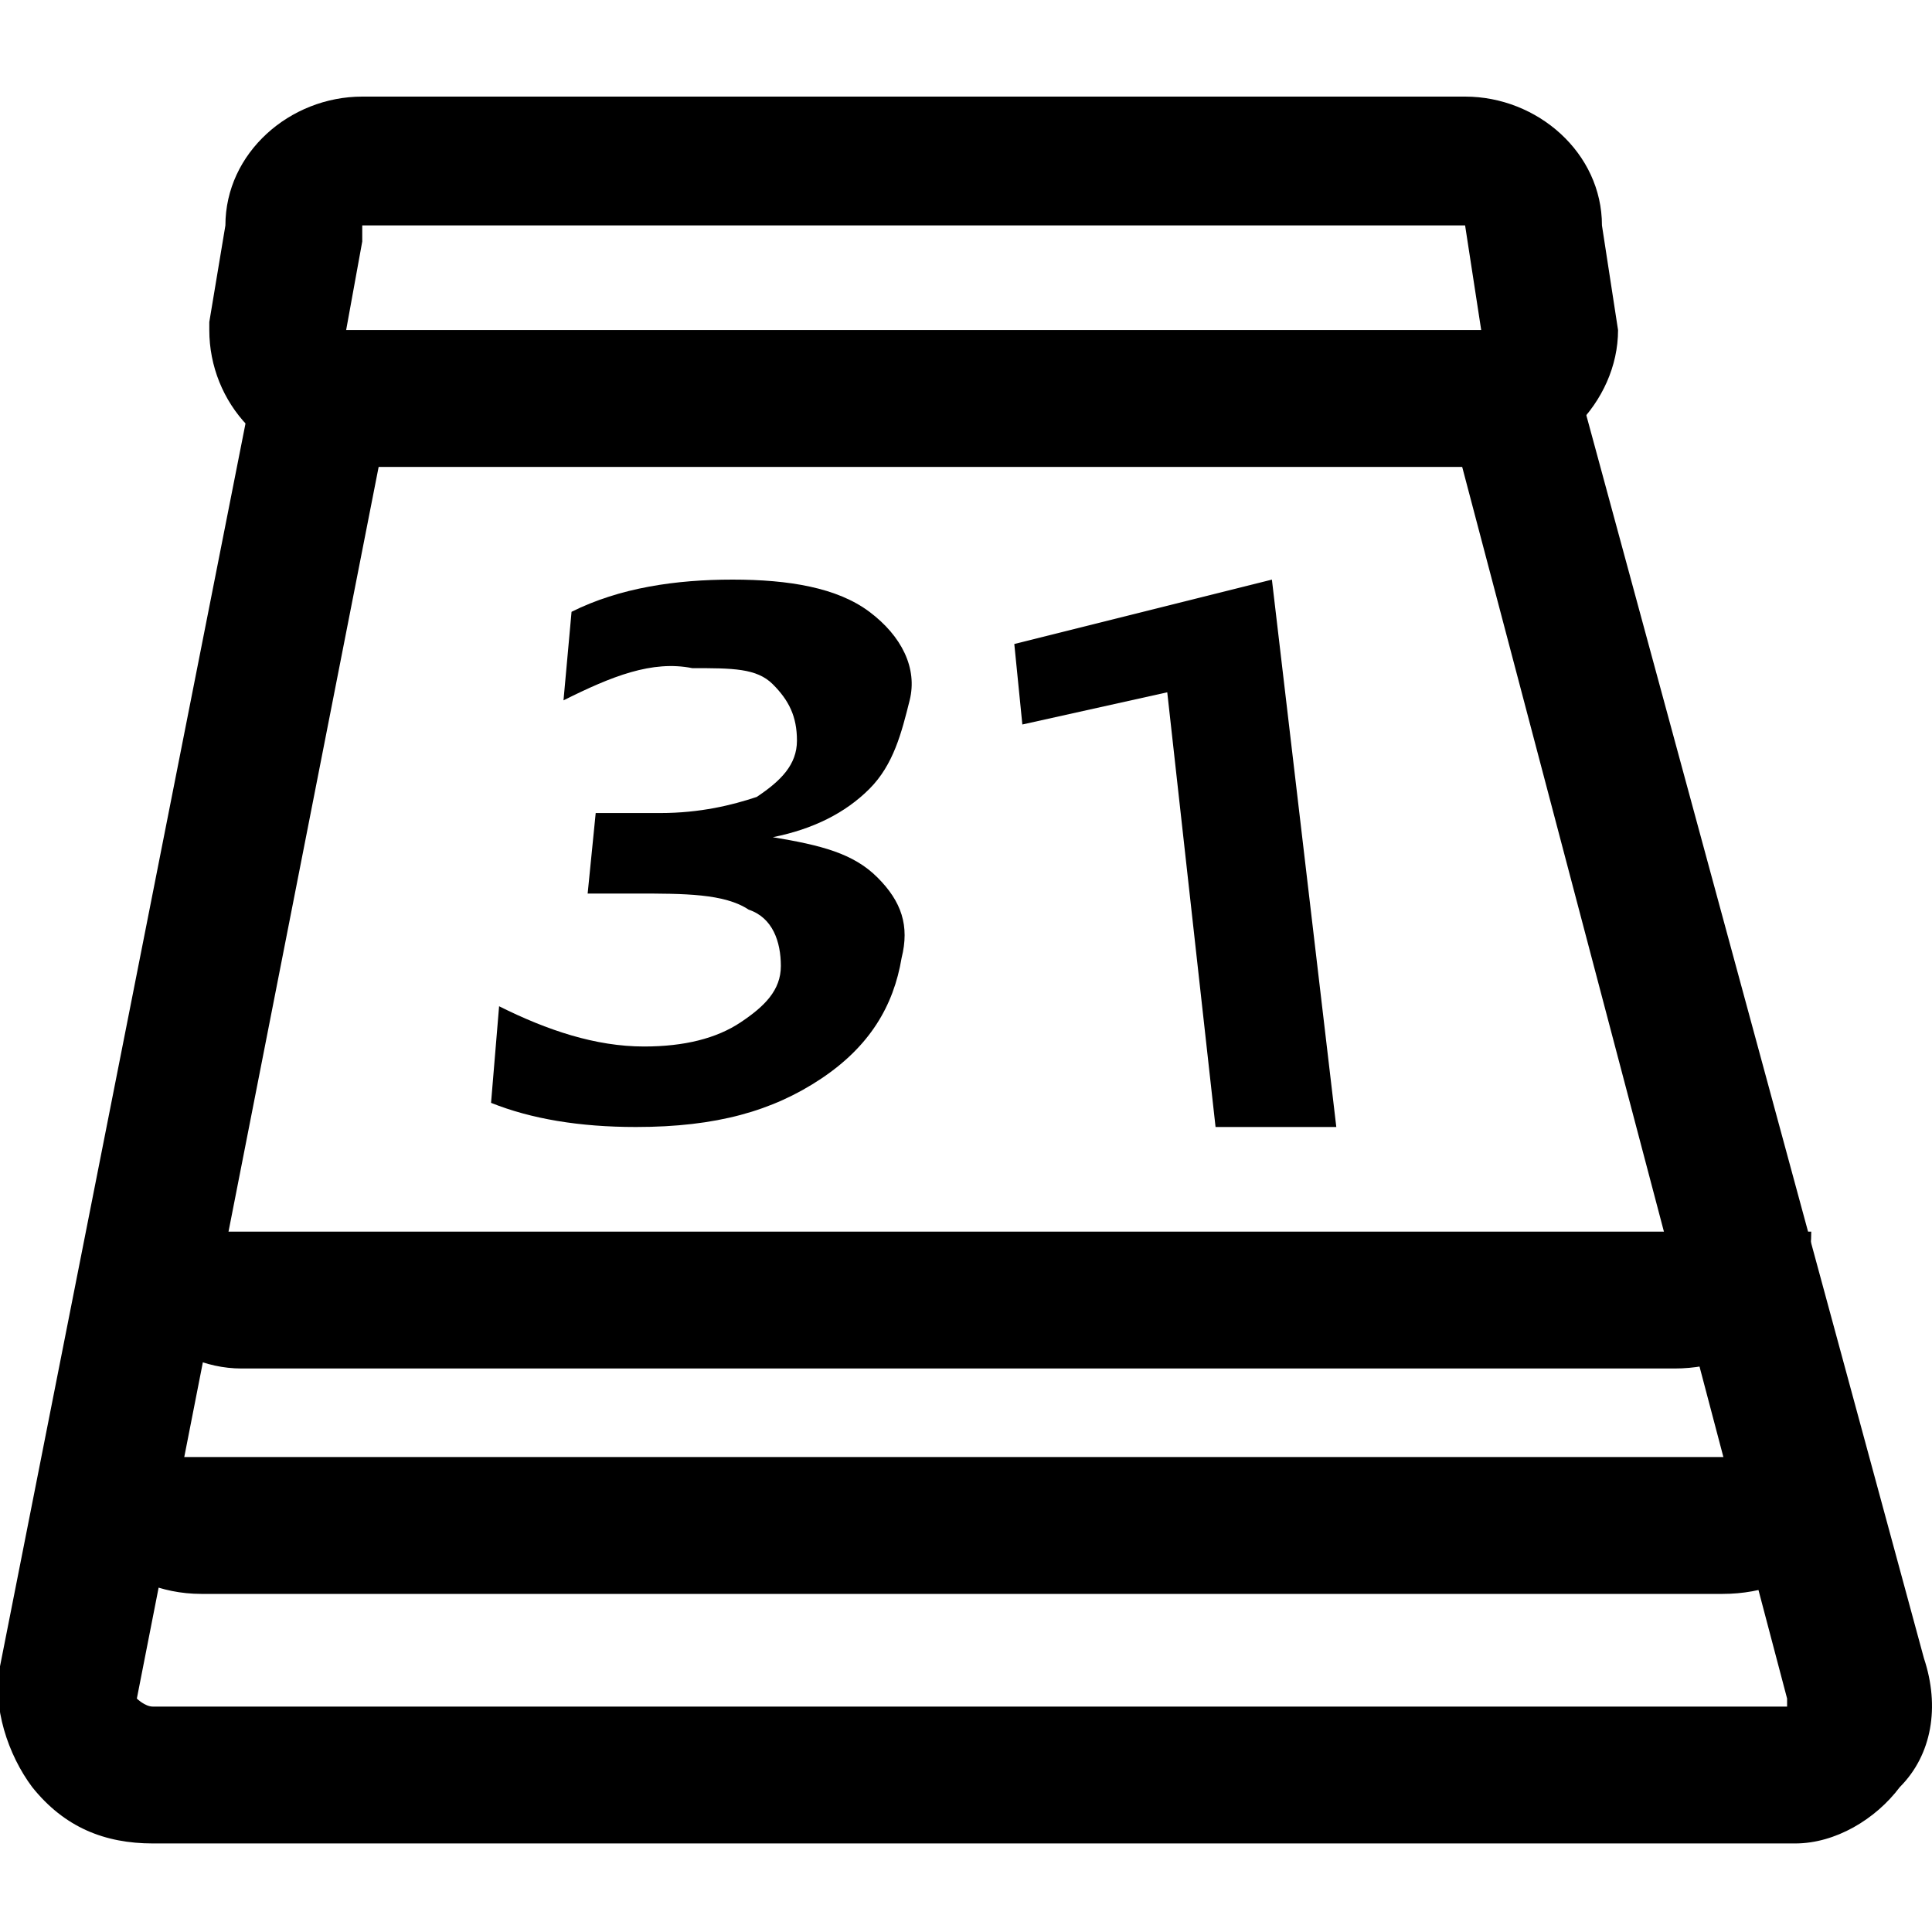
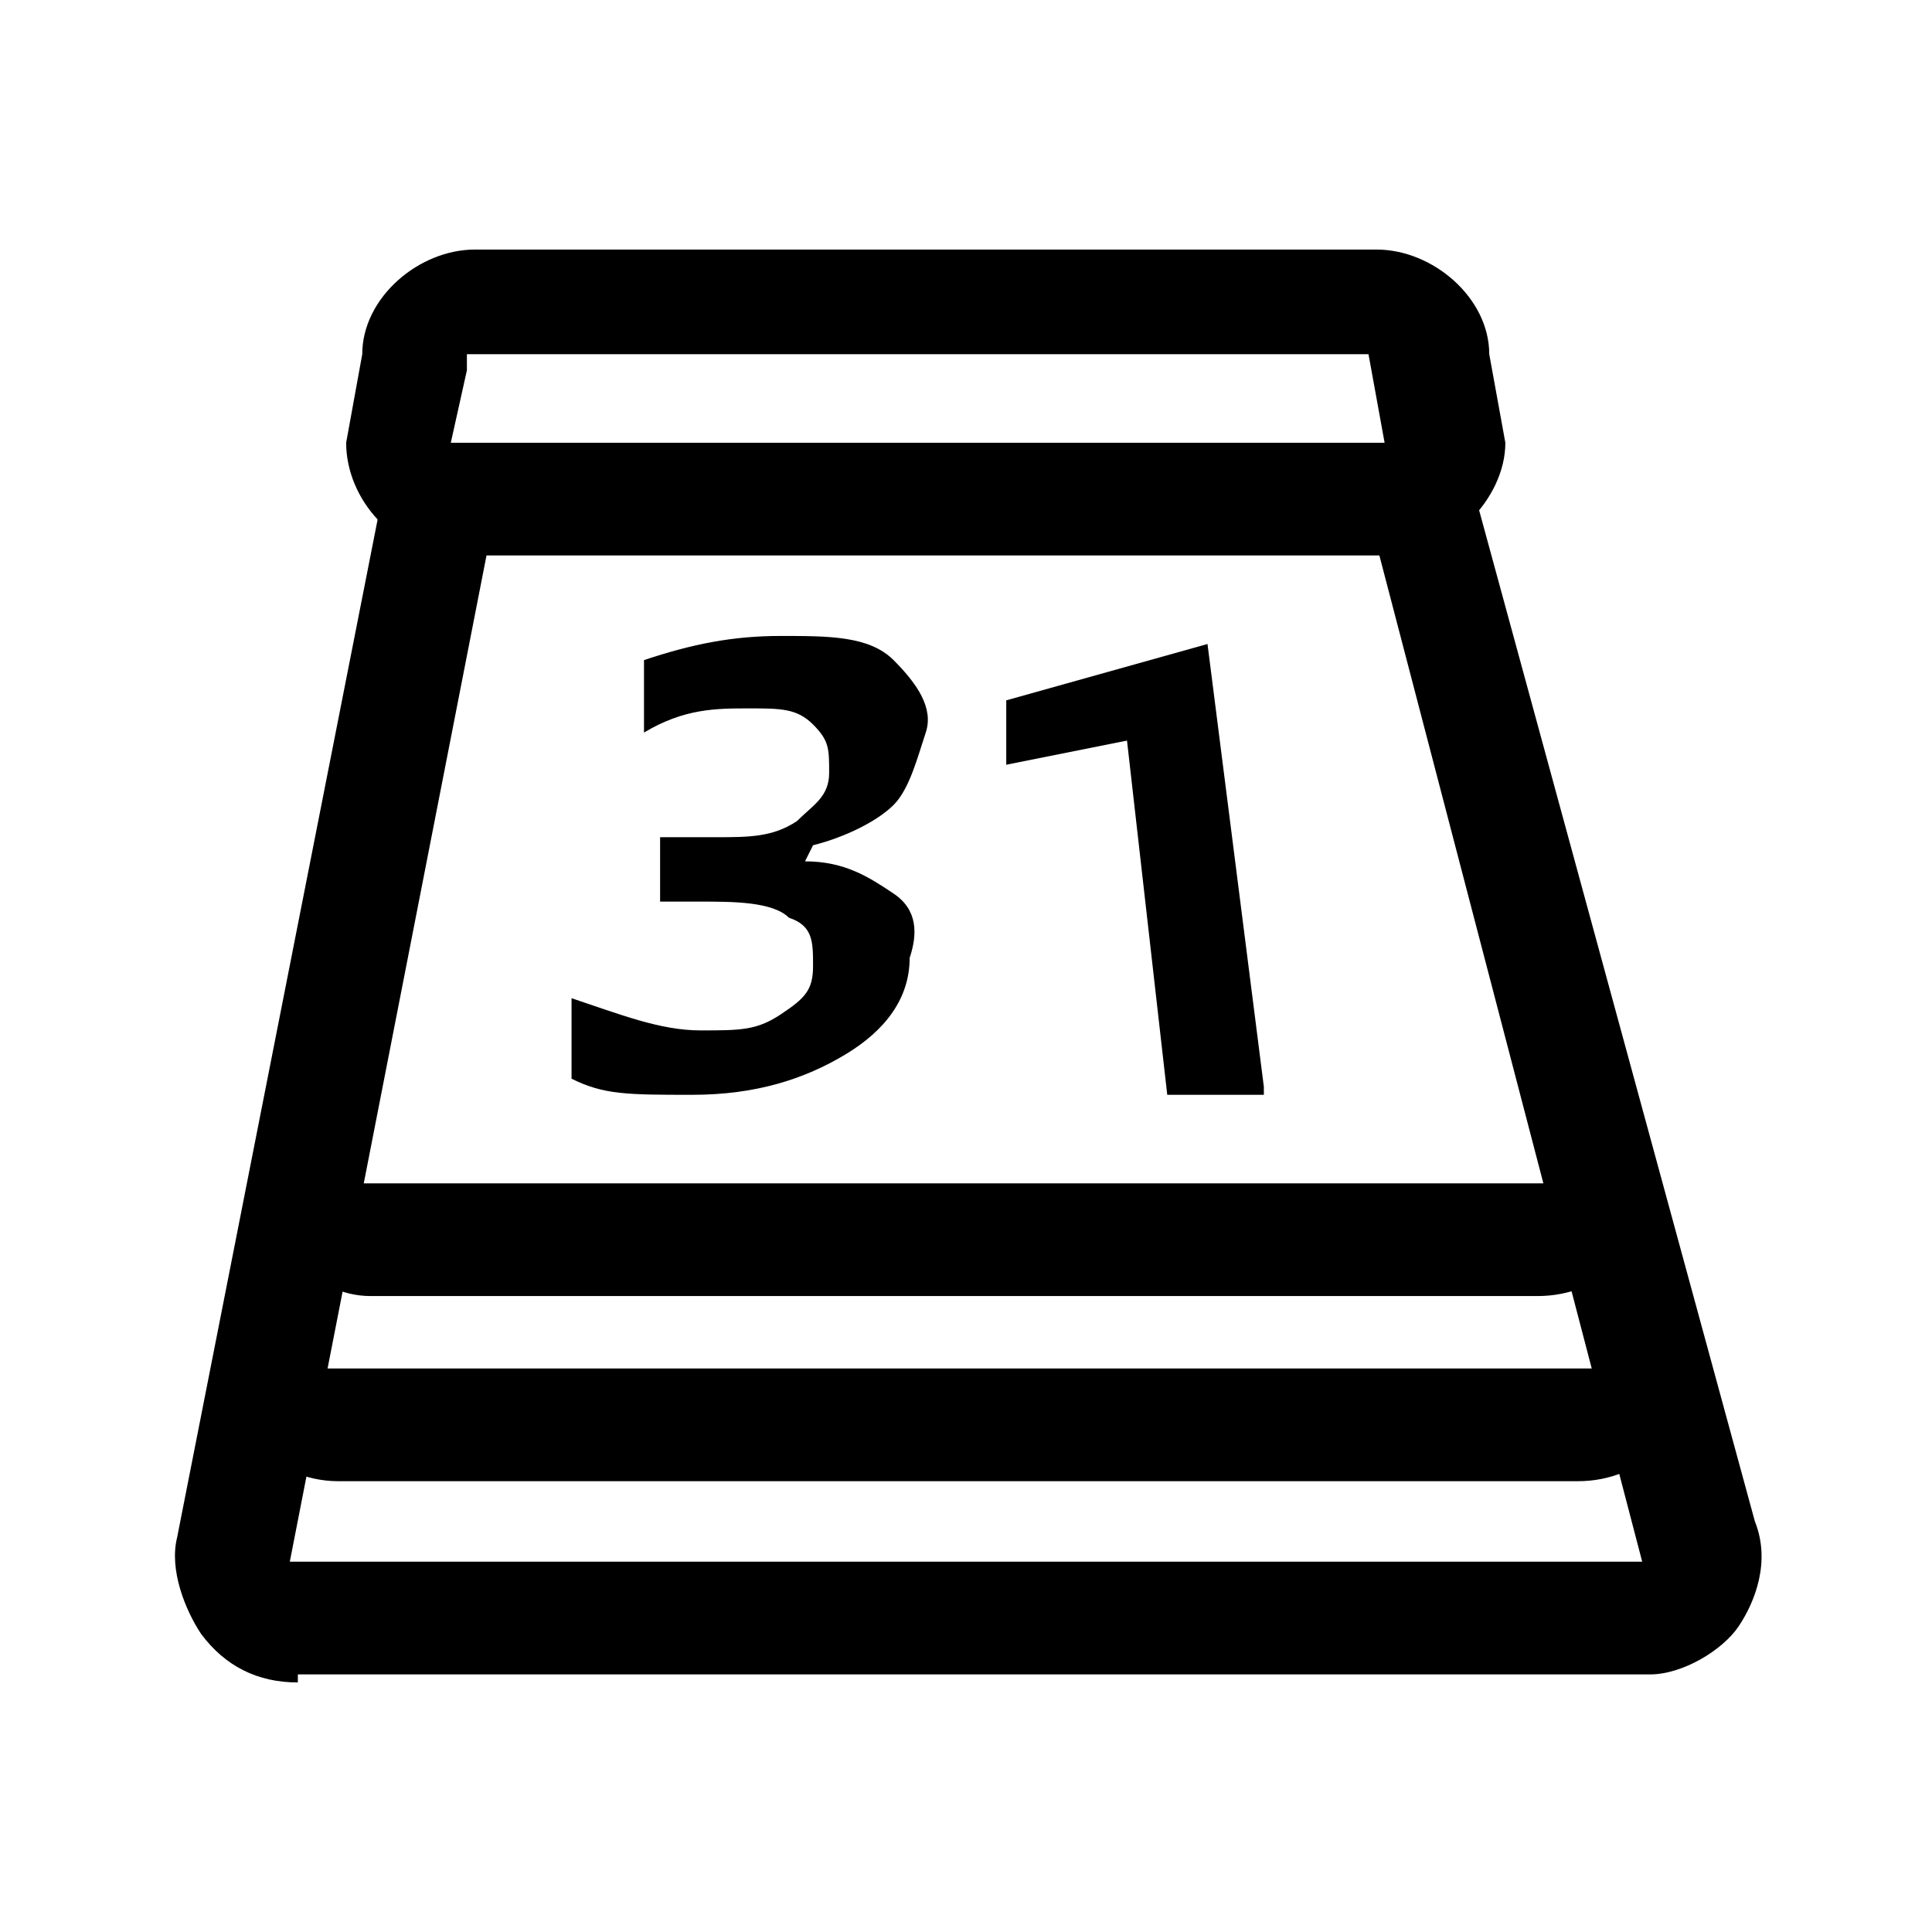
- <svg xmlns="http://www.w3.org/2000/svg" version="1.1" width="24px" height="24px" x="0px" y="0px" viewBox="0 0 24 24" style="enable-background:new 0 0 24 24;" xml:space="preserve">
-   <g id="path1316">
-     <path d="M1.9,22.9c-0.6,0-1.1-0.2-1.5-0.7c-0.3-0.4-0.5-1-0.4-1.5L3.2,4.5l1.7,0.3L1.7,21.1c0,0,0.1,0.1,0.2,0.1h20.3   c0,0,0-0.1,0-0.1L17.9,4.8l1.6-0.4l4.4,16.2c0.2,0.6,0.1,1.2-0.3,1.6c-0.3,0.4-0.8,0.7-1.3,0.7L1.9,22.9C2,22.9,1.9,22.9,1.9,22.9   L1.9,22.9z" />
-   </g>
-   <g id="path2518">
-     <path d="M21.4,19.8H2.5c-1,0-1.8-0.8-1.8-1.7h22.4C23.2,19.1,22.4,19.8,21.4,19.8L21.4,19.8z" />
-   </g>
-   <g id="rect2225">
-     <path d="M20.8,17H3c-0.9,0-1.7-0.8-1.7-1.7h21.2C22.5,16.3,21.8,17,20.8,17z" />
-   </g>
-   <g id="rect2522">
-     <path d="M18.4,5.8H4.3C3.3,5.8,2.6,5,2.6,4.1l0-0.1l0.2-1.2c0-0.9,0.8-1.6,1.7-1.6h13.7c0.9,0,1.7,0.7,1.7,1.6l0.2,1.3   C20.1,5,19.3,5.8,18.4,5.8z M4.3,4.1l14.1,0l-0.2-1.3l-13.7,0l0,0.2L4.3,4.1z" />
-   </g>
-   <path id="text2541" d="M9.6,10.4c0.6,0.1,1,0.2,1.3,0.5c0.3,0.3,0.4,0.6,0.3,1c-0.1,0.6-0.4,1.1-1,1.5C9.6,13.8,8.9,14,7.9,14  c-0.7,0-1.3-0.1-1.8-0.3l0.1-1.2C6.8,12.8,7.4,13,8,13c0.5,0,0.9-0.1,1.2-0.3c0.3-0.2,0.5-0.4,0.5-0.7c0-0.3-0.1-0.6-0.4-0.7  c-0.3-0.2-0.8-0.2-1.4-0.2H7.3l0.1-1h0.8c0.5,0,0.9-0.1,1.2-0.2c0.3-0.2,0.5-0.4,0.5-0.7c0-0.3-0.1-0.5-0.3-0.7  c-0.2-0.2-0.5-0.2-1-0.2C8.1,8.2,7.6,8.4,7,8.7l0.1-1.1c0.6-0.3,1.3-0.4,2-0.4c0.7,0,1.3,0.1,1.7,0.4c0.4,0.3,0.6,0.7,0.5,1.1  c-0.1,0.4-0.2,0.8-0.5,1.1C10.5,10.1,10.1,10.3,9.6,10.4" />
-   <path id="text2545" d="M16.6,14h-1.5l-0.6-5.4L12.7,9l-0.1-1l3.2-0.8L16.6,14" />
+ <svg xmlns="http://www.w3.org/2000/svg" width="24" height="24" viewBox="0 0 24 24" fill="none" preserveAspectRatio="xMinYMid meet">
+   <defs>
+     <style>.cls-1{fill:#000;stroke-width:0}</style>
+   </defs>
+   <path class="cls-1" d="M3.7 20.9c-.5 0-.9-.2-1.2-.6-.2-.3-.4-.8-.3-1.2L4.8 5.9l1.4.2-2.6 13.3h16.8L16.9 6l1.3-.3 3.6 13.2c.2.5 0 1-.2 1.3-.2.3-.7.6-1.1.6H3.7z" id="path1316" />
+   <path class="cls-1" d="M19.6 18.4H4.2c-.8 0-1.5-.7-1.5-1.4H21c0 .8-.6 1.4-1.4 1.4z" id="path2518" />
+   <path class="cls-1" d="M19.1 16.1H4.6c-.7 0-1.4-.7-1.4-1.4h17.3c0 .8-.6 1.4-1.4 1.4z" id="rect2225" />
+   <path class="cls-1" d="M17.2 6.9H5.7c-.8 0-1.4-.7-1.4-1.4l.2-1.1c0-.7.7-1.3 1.4-1.3h11.2c.7 0 1.4.6 1.4 1.3l.2 1.1c0 .7-.7 1.4-1.4 1.4zM5.7 5.5h11.5L17 4.4H5.8v.2l-.2.9z" id="rect2522" />
+   <path id="text2541" class="cls-1" d="M10 10.7c.5 0 .8.2 1.1.4s.3.5.2.8c0 .5-.3.9-.8 1.2-.5.3-1.1.5-1.9.5s-1.1 0-1.5-.2v-1c.6.2 1.1.4 1.6.4s.7 0 1-.2.4-.3.4-.6 0-.5-.3-.6c-.2-.2-.7-.2-1.1-.2h-.5v-.8h.7c.4 0 .7 0 1-.2.2-.2.4-.3.4-.6s0-.4-.2-.6-.4-.2-.8-.2-.8 0-1.3.3v-.9c.6-.2 1.1-.3 1.7-.3s1.1 0 1.4.3.5.6.4.9-.2.7-.4.9-.6.4-1 .5" />
+   <path id="text2545" class="cls-1" d="M15.7 13.6h-1.2L14 9.2l-1.5.3v-.8L15 8l.7 5.5" />
</svg>
